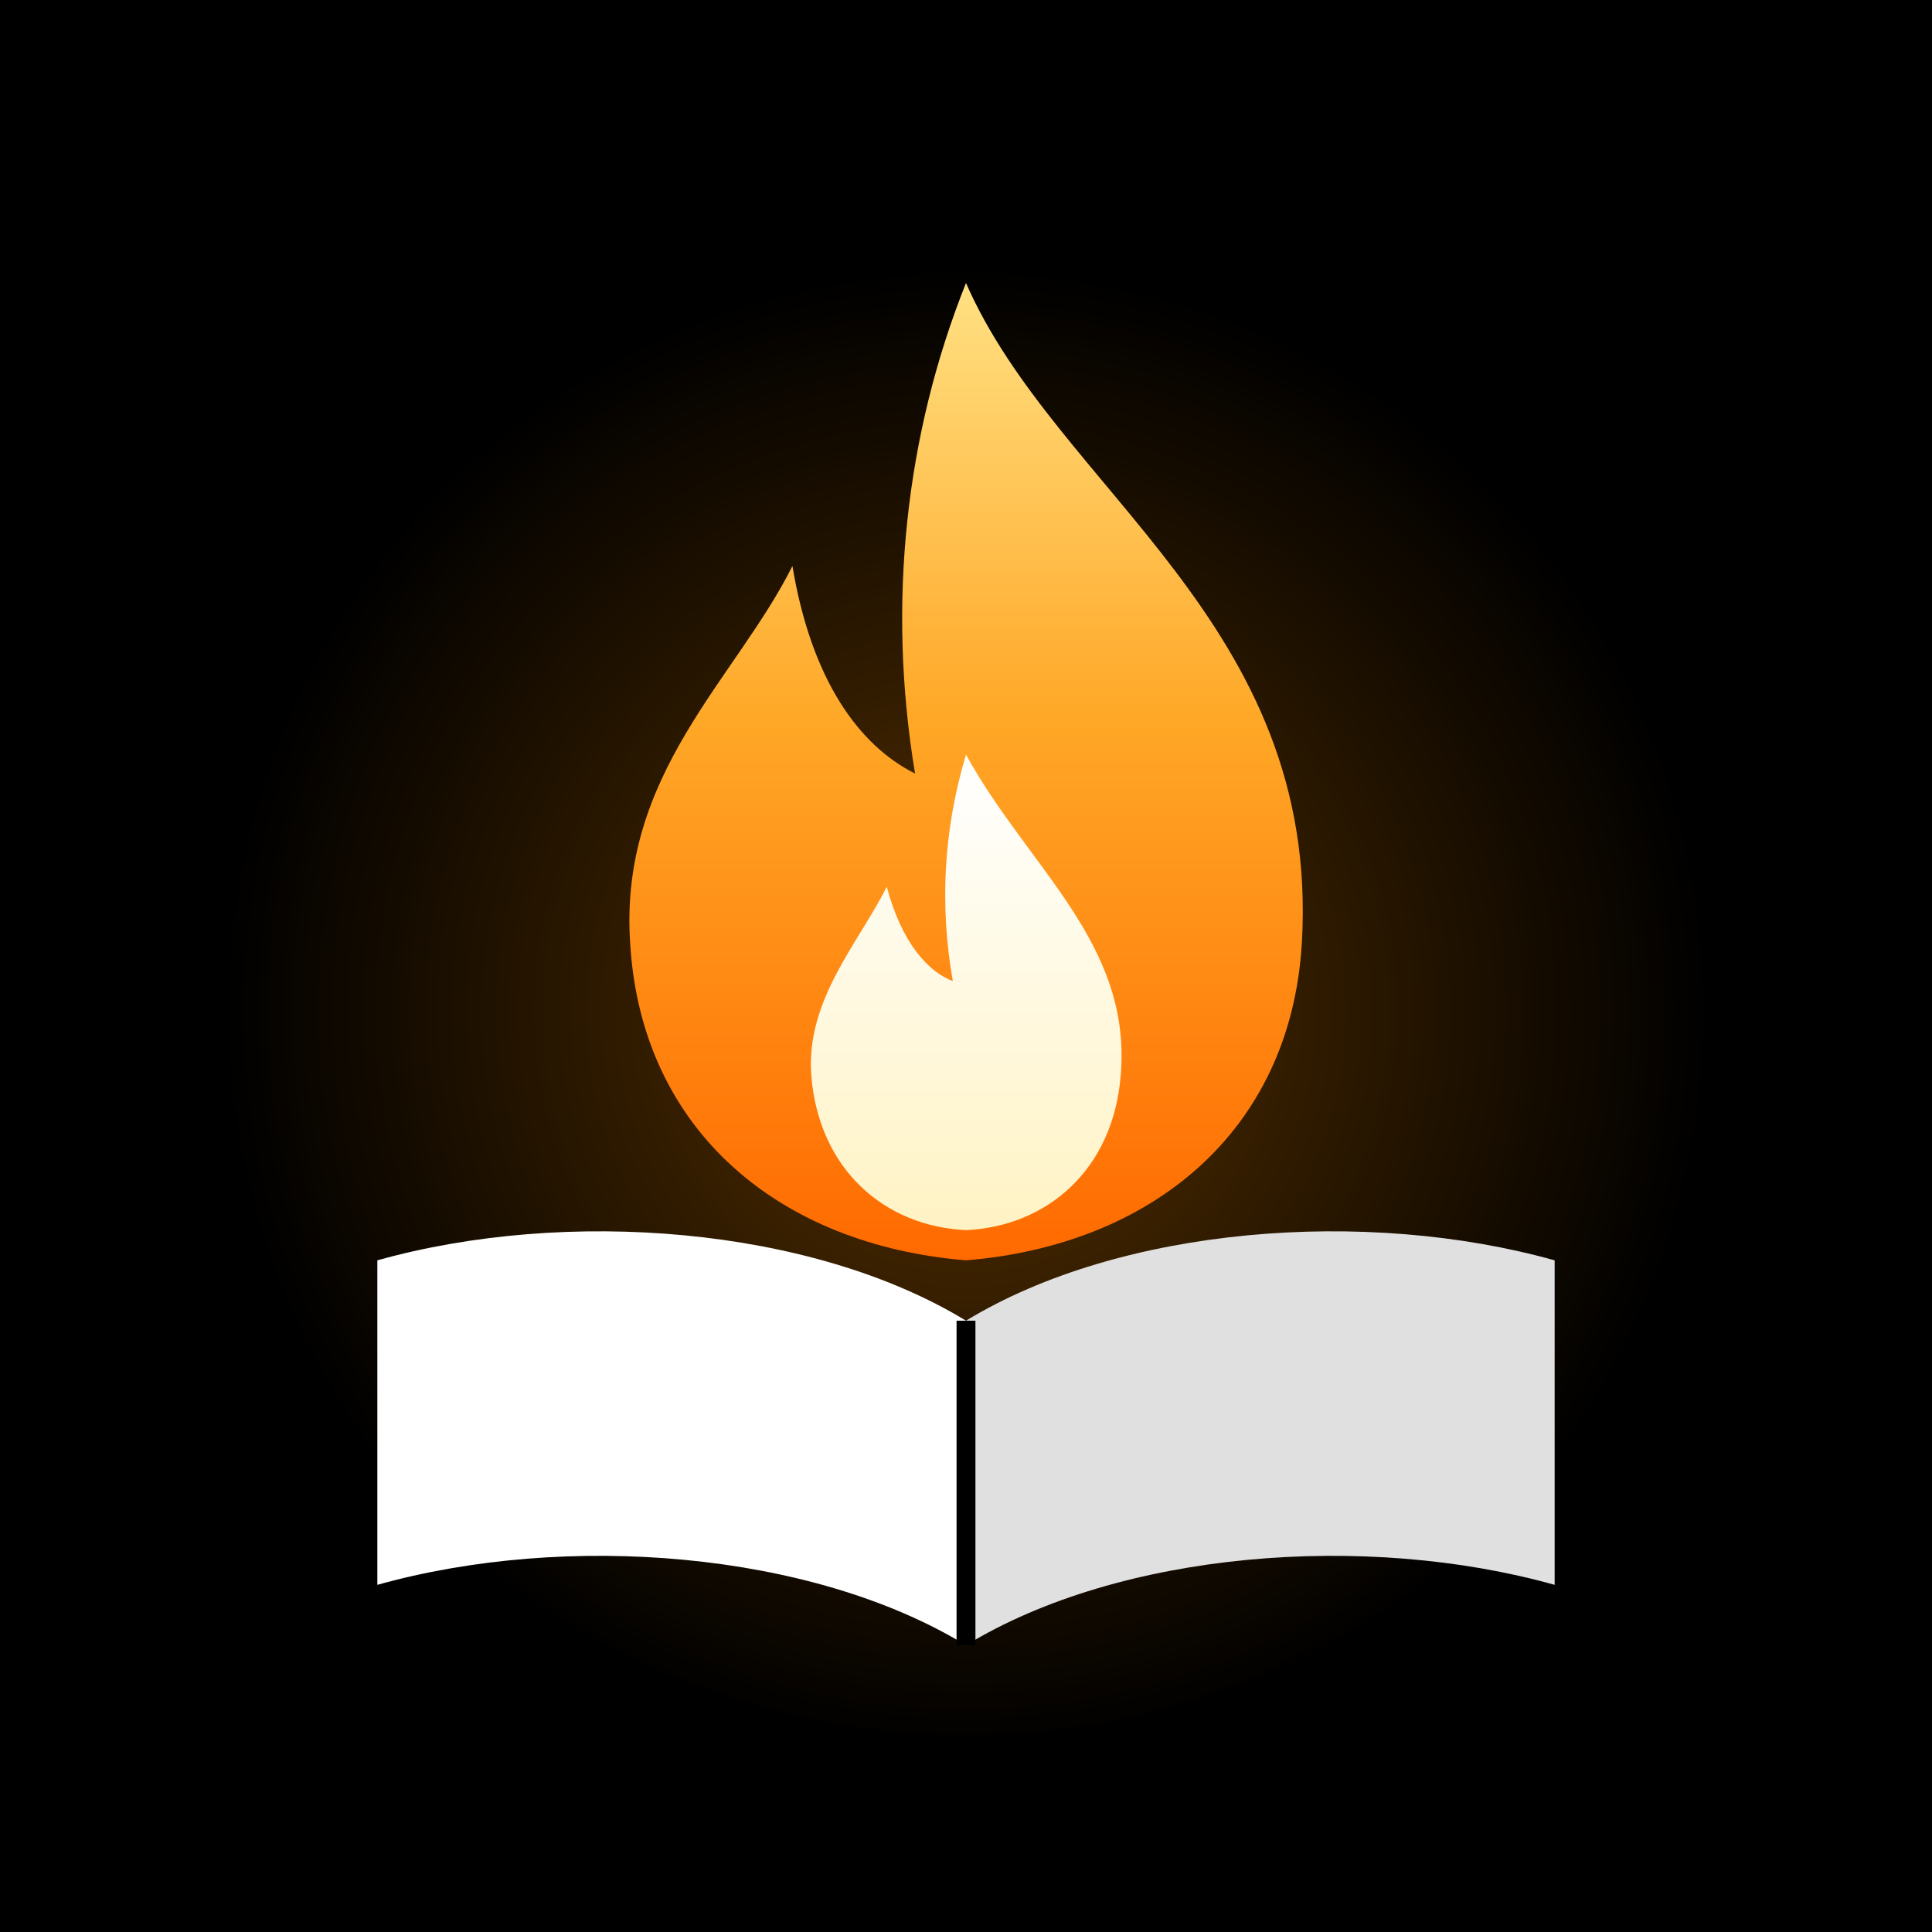
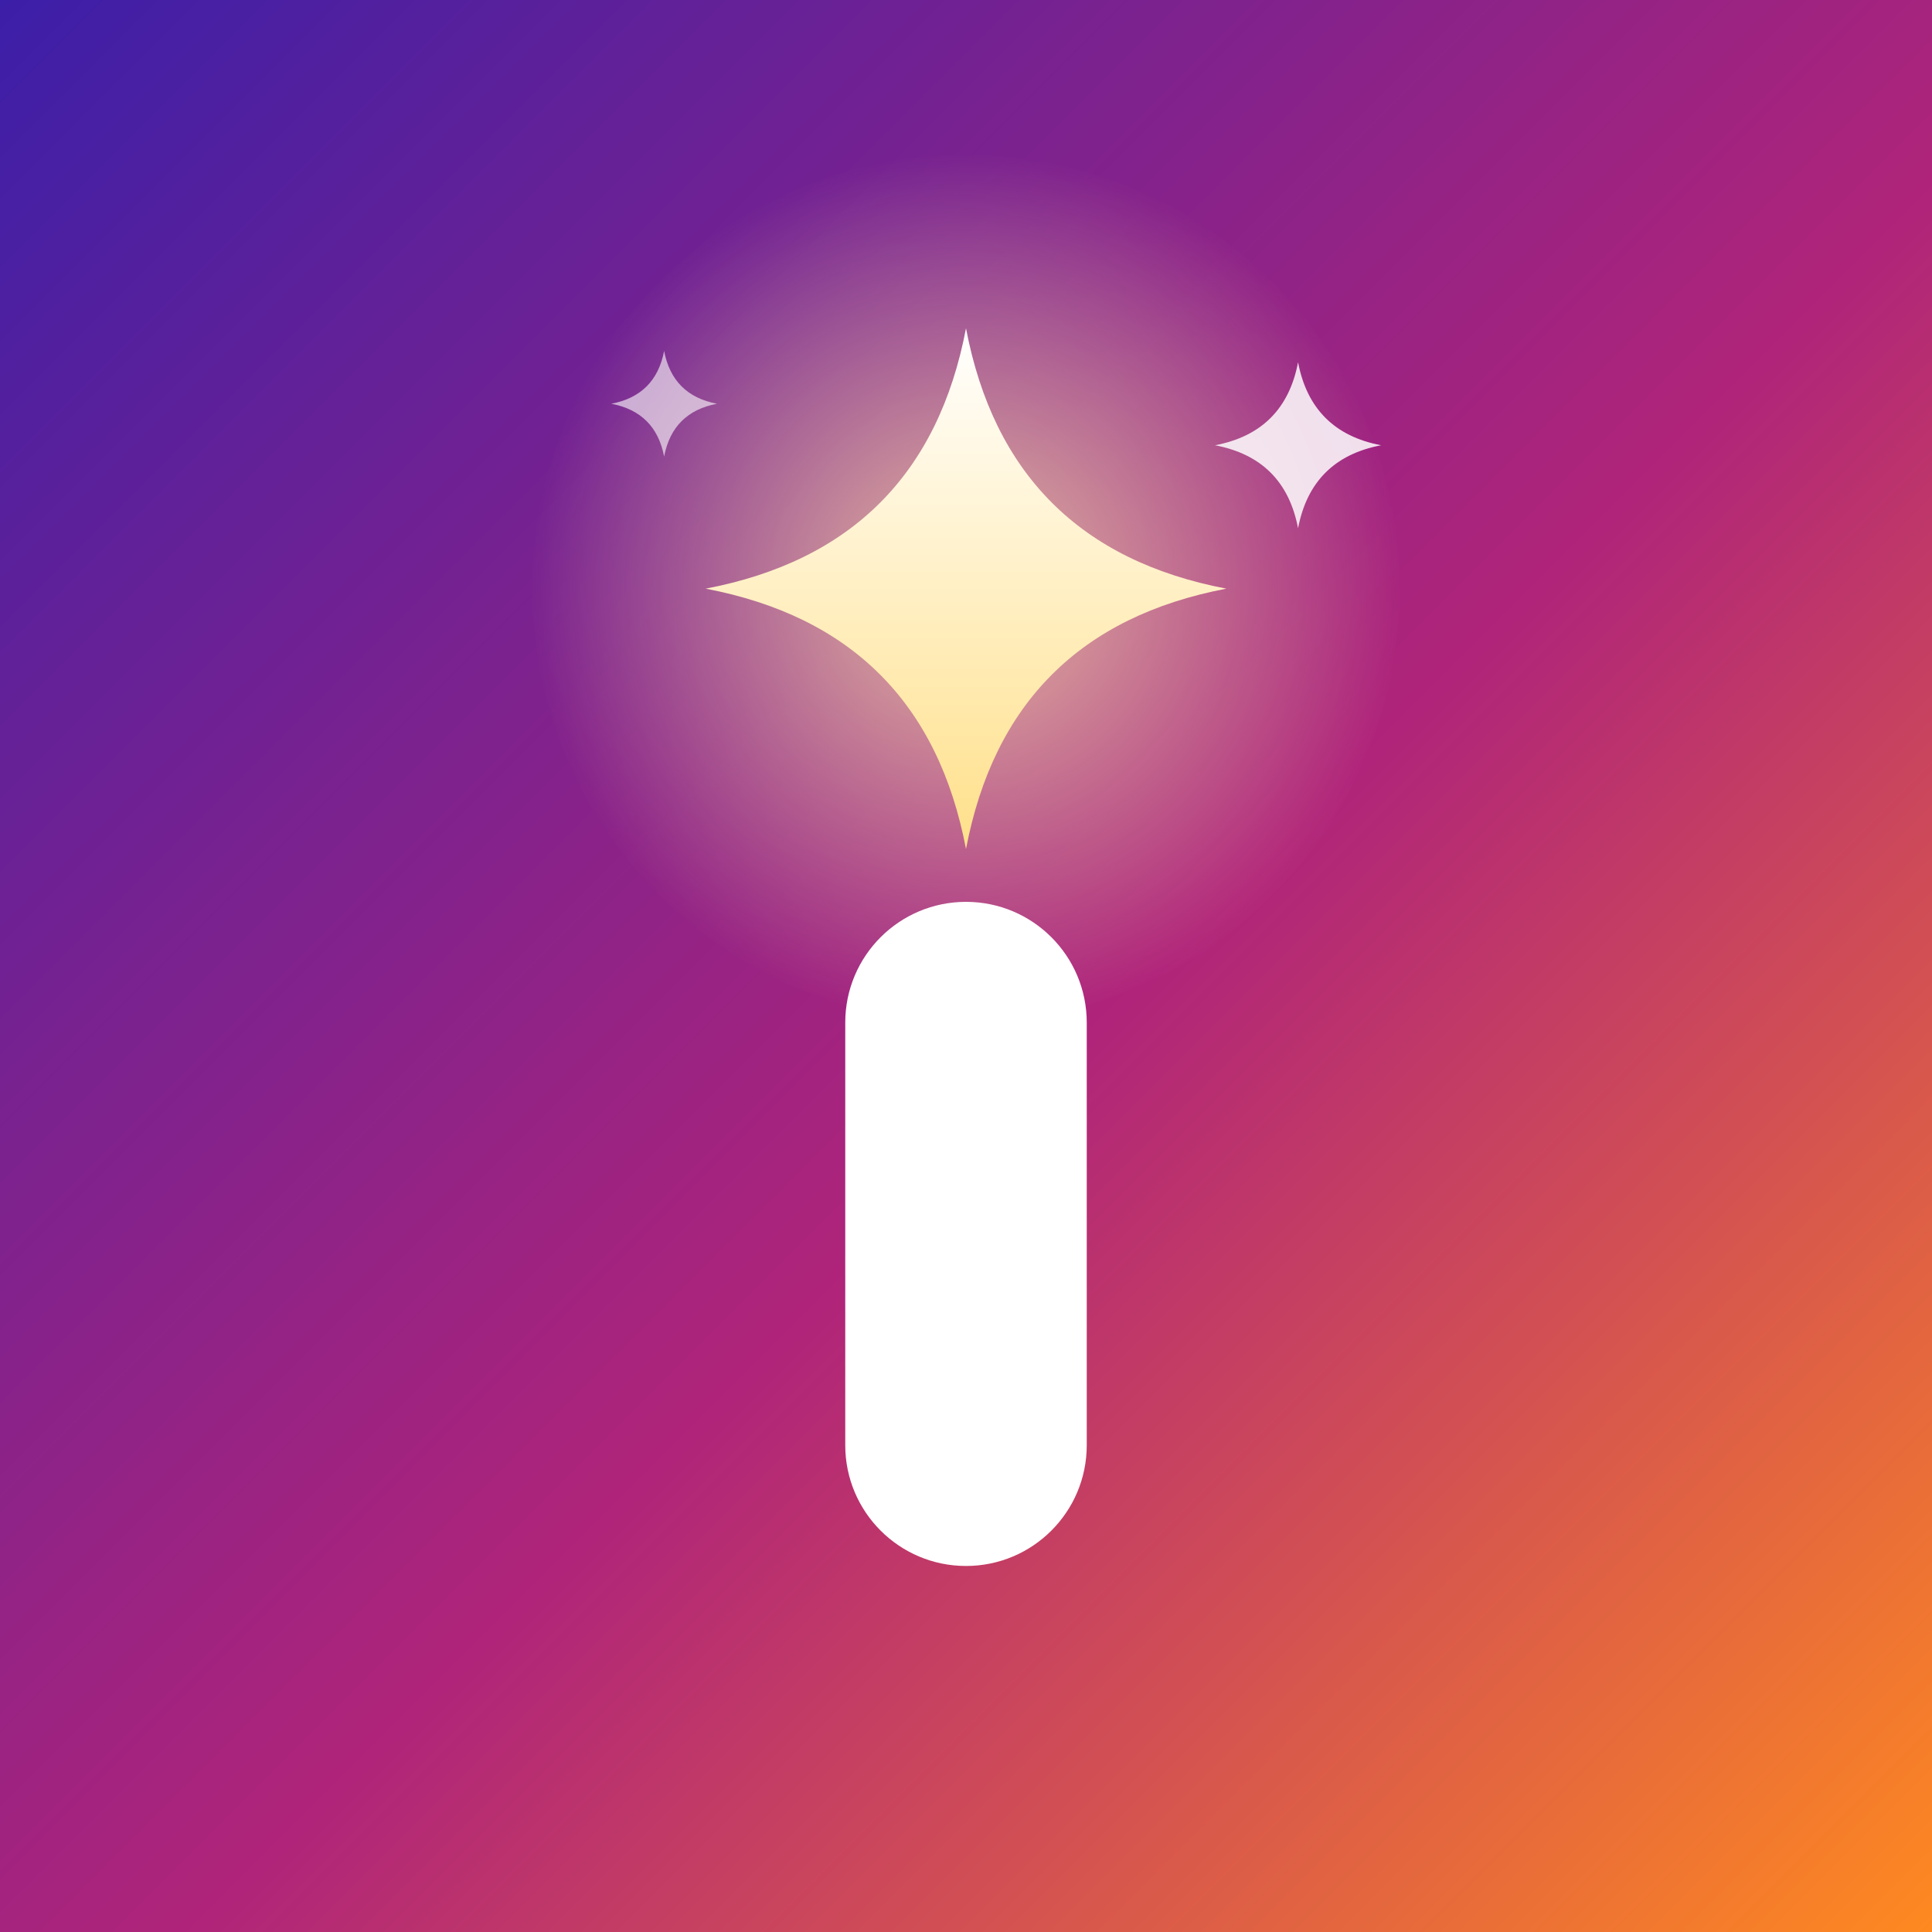
<svg xmlns="http://www.w3.org/2000/svg" viewBox="0 0 1024 1024">
  <defs>
-     <linearGradient id="flame" x1="0" y1="1" x2="0" y2="0">
-       <stop offset="0" stop-color="#FF6A00" />
-       <stop offset="0.55" stop-color="#FFA726" />
-       <stop offset="1" stop-color="#FFE082" />
+     <linearGradient id="bg" x1="0" y1="0" x2="1" y2="1">
+       <stop offset="0" stop-color="#3B1FA8" />
+       <stop offset="0.55" stop-color="#B0247A" />
+       <stop offset="1" stop-color="#FF8A1F" />
    </linearGradient>
-     <linearGradient id="core" x1="0" y1="1" x2="0" y2="0">
-       <stop offset="0" stop-color="#FFF3C4" />
-       <stop offset="1" stop-color="#FFFFFF" />
+     <radialGradient id="glow" cx="0.5" cy="0.5" r="0.5">
+       <stop offset="0" stop-color="#FFE9A8" stop-opacity="0.75" />
+       <stop offset="1" stop-color="#FFE9A8" stop-opacity="0" />
+     </radialGradient>
+     <linearGradient id="spark" x1="0" y1="0" x2="0" y2="1">
+       <stop offset="0" stop-color="#FFFFFF" />
+       <stop offset="1" stop-color="#FFE08A" />
    </linearGradient>
-     <radialGradient id="glow" cx="0.5" cy="0.52" r="0.5">
-       <stop offset="0" stop-color="#FF8F00" stop-opacity="0.35" />
-       <stop offset="1" stop-color="#FF8F00" stop-opacity="0" />
-     </radialGradient>
  </defs>
-   <rect width="1024" height="1024" fill="#000" />
-   <circle cx="512" cy="520" r="400" fill="url(#glow)" />
-   <path fill="url(#flame)" d="M512 150     C 560 260, 700 330, 690 500     C 684 600, 610 660, 512 668     C 414 660, 340 600, 334 500     C 328 410, 390 360, 420 300     C 430 360, 455 395, 485 410     C 470 320, 480 230, 512 150 Z" />
-   <path fill="url(#core)" d="M512 400     C 545 460, 600 500, 594 570     C 590 620, 555 650, 512 652     C 469 650, 434 620, 430 570     C 427 530, 455 500, 470 470     C 478 500, 492 515, 505 520     C 498 480, 500 440, 512 400 Z" />
-   <path fill="#FFFFFF" d="M512 700     C 430 650, 300 640, 200 668 L 200 840     C 300 812, 430 822, 512 872 Z" />
-   <path fill="#E0E0E0" d="M512 700     C 594 650, 724 640, 824 668 L 824 840     C 724 812, 594 822, 512 872 Z" />
-   <path fill="none" stroke="#000" stroke-width="10" d="M512 700 L 512 872" />
+   <rect width="1024" height="1024" fill="url(#bg)" />
+   <circle cx="512" cy="312" r="230" fill="url(#glow)" />
+   <path fill="url(#spark)" d="M512.0,174.0 Q534.08,289.92 650.0,312.0 Q534.08,334.08 512.0,450.0 Q489.92,334.08 374.0,312.0 Q489.92,289.92 512.0,174.0 Z" />
+   <path fill="#FFFFFF" fill-opacity="0.85" d="M688.0,192.0 Q695.04,228.96 732.0,236.0 Q695.04,243.04 688.0,280.0 Q680.96,243.04 644.0,236.0 Q680.96,228.96 688.0,192.0 Z" />
+   <path fill="#FFFFFF" fill-opacity="0.6" d="M352.0,186.0 Q356.48,209.52 380.0,214.0 Q356.48,218.48 352.0,242.0 Q347.52,218.48 324.0,214.0 Q347.52,209.52 352.0,186.0 Z" />
+   <rect x="448" y="478" width="128" height="352" rx="64" fill="#FFFFFF" />
</svg>
